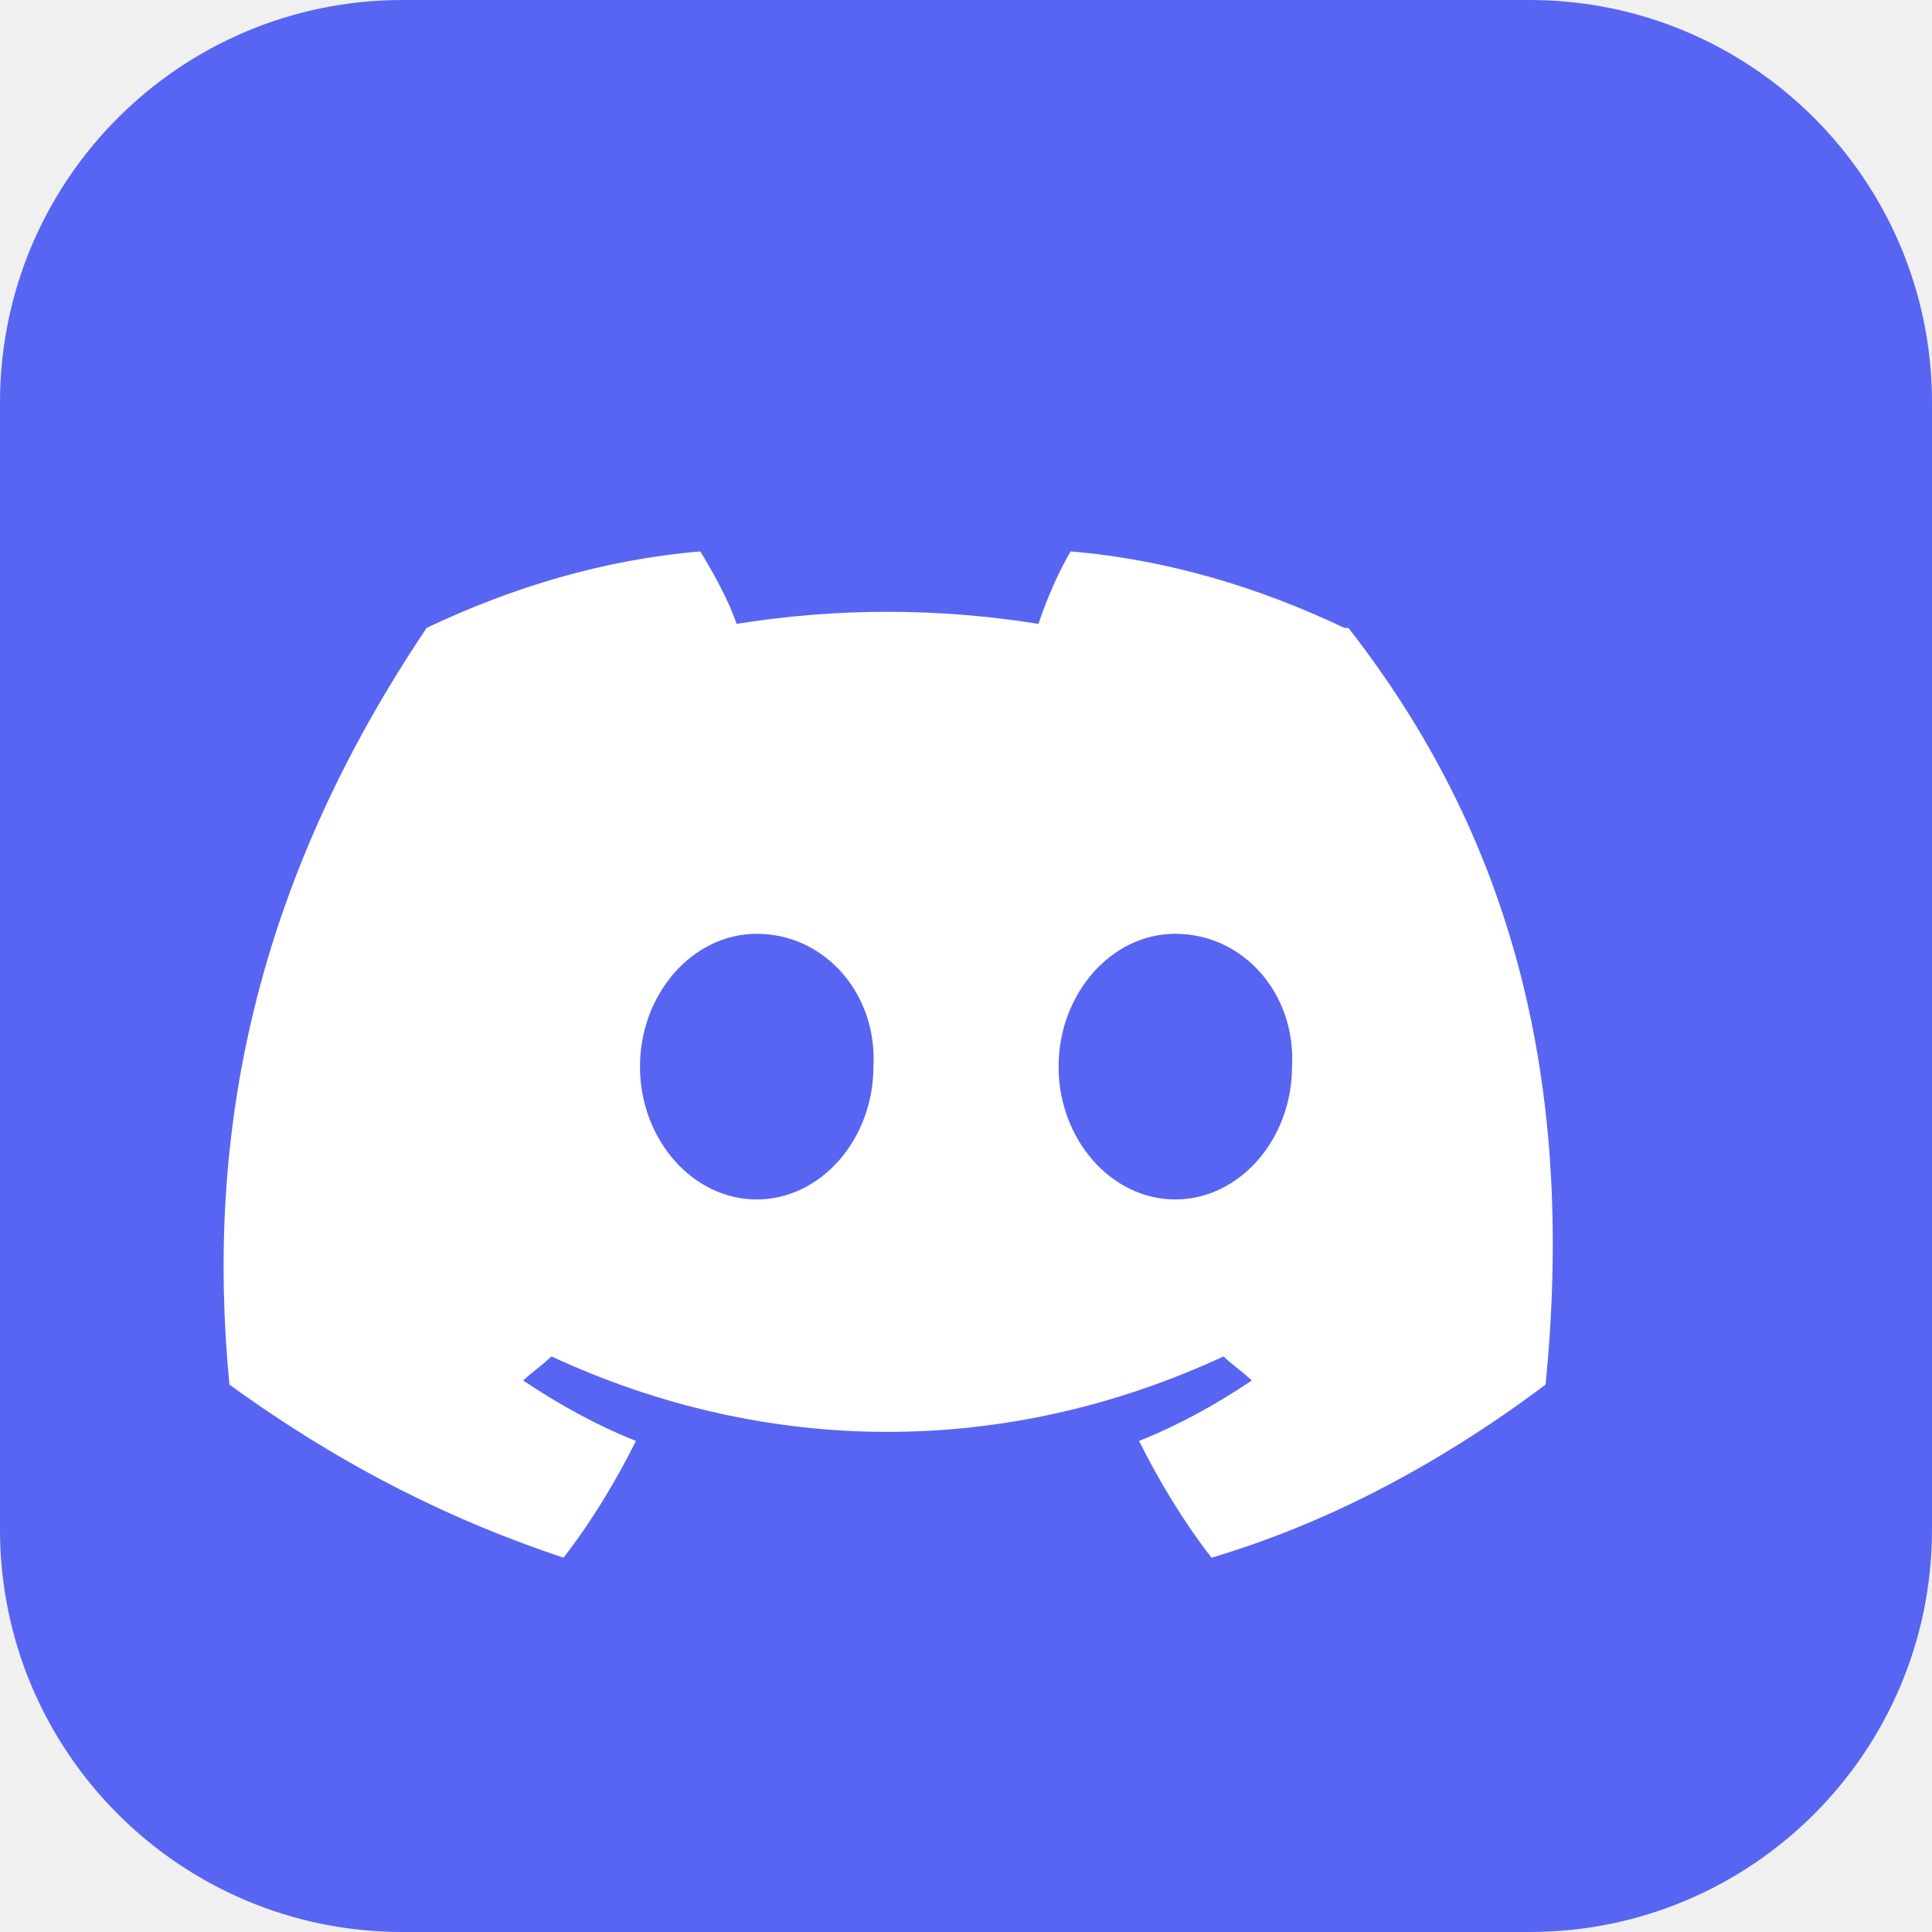
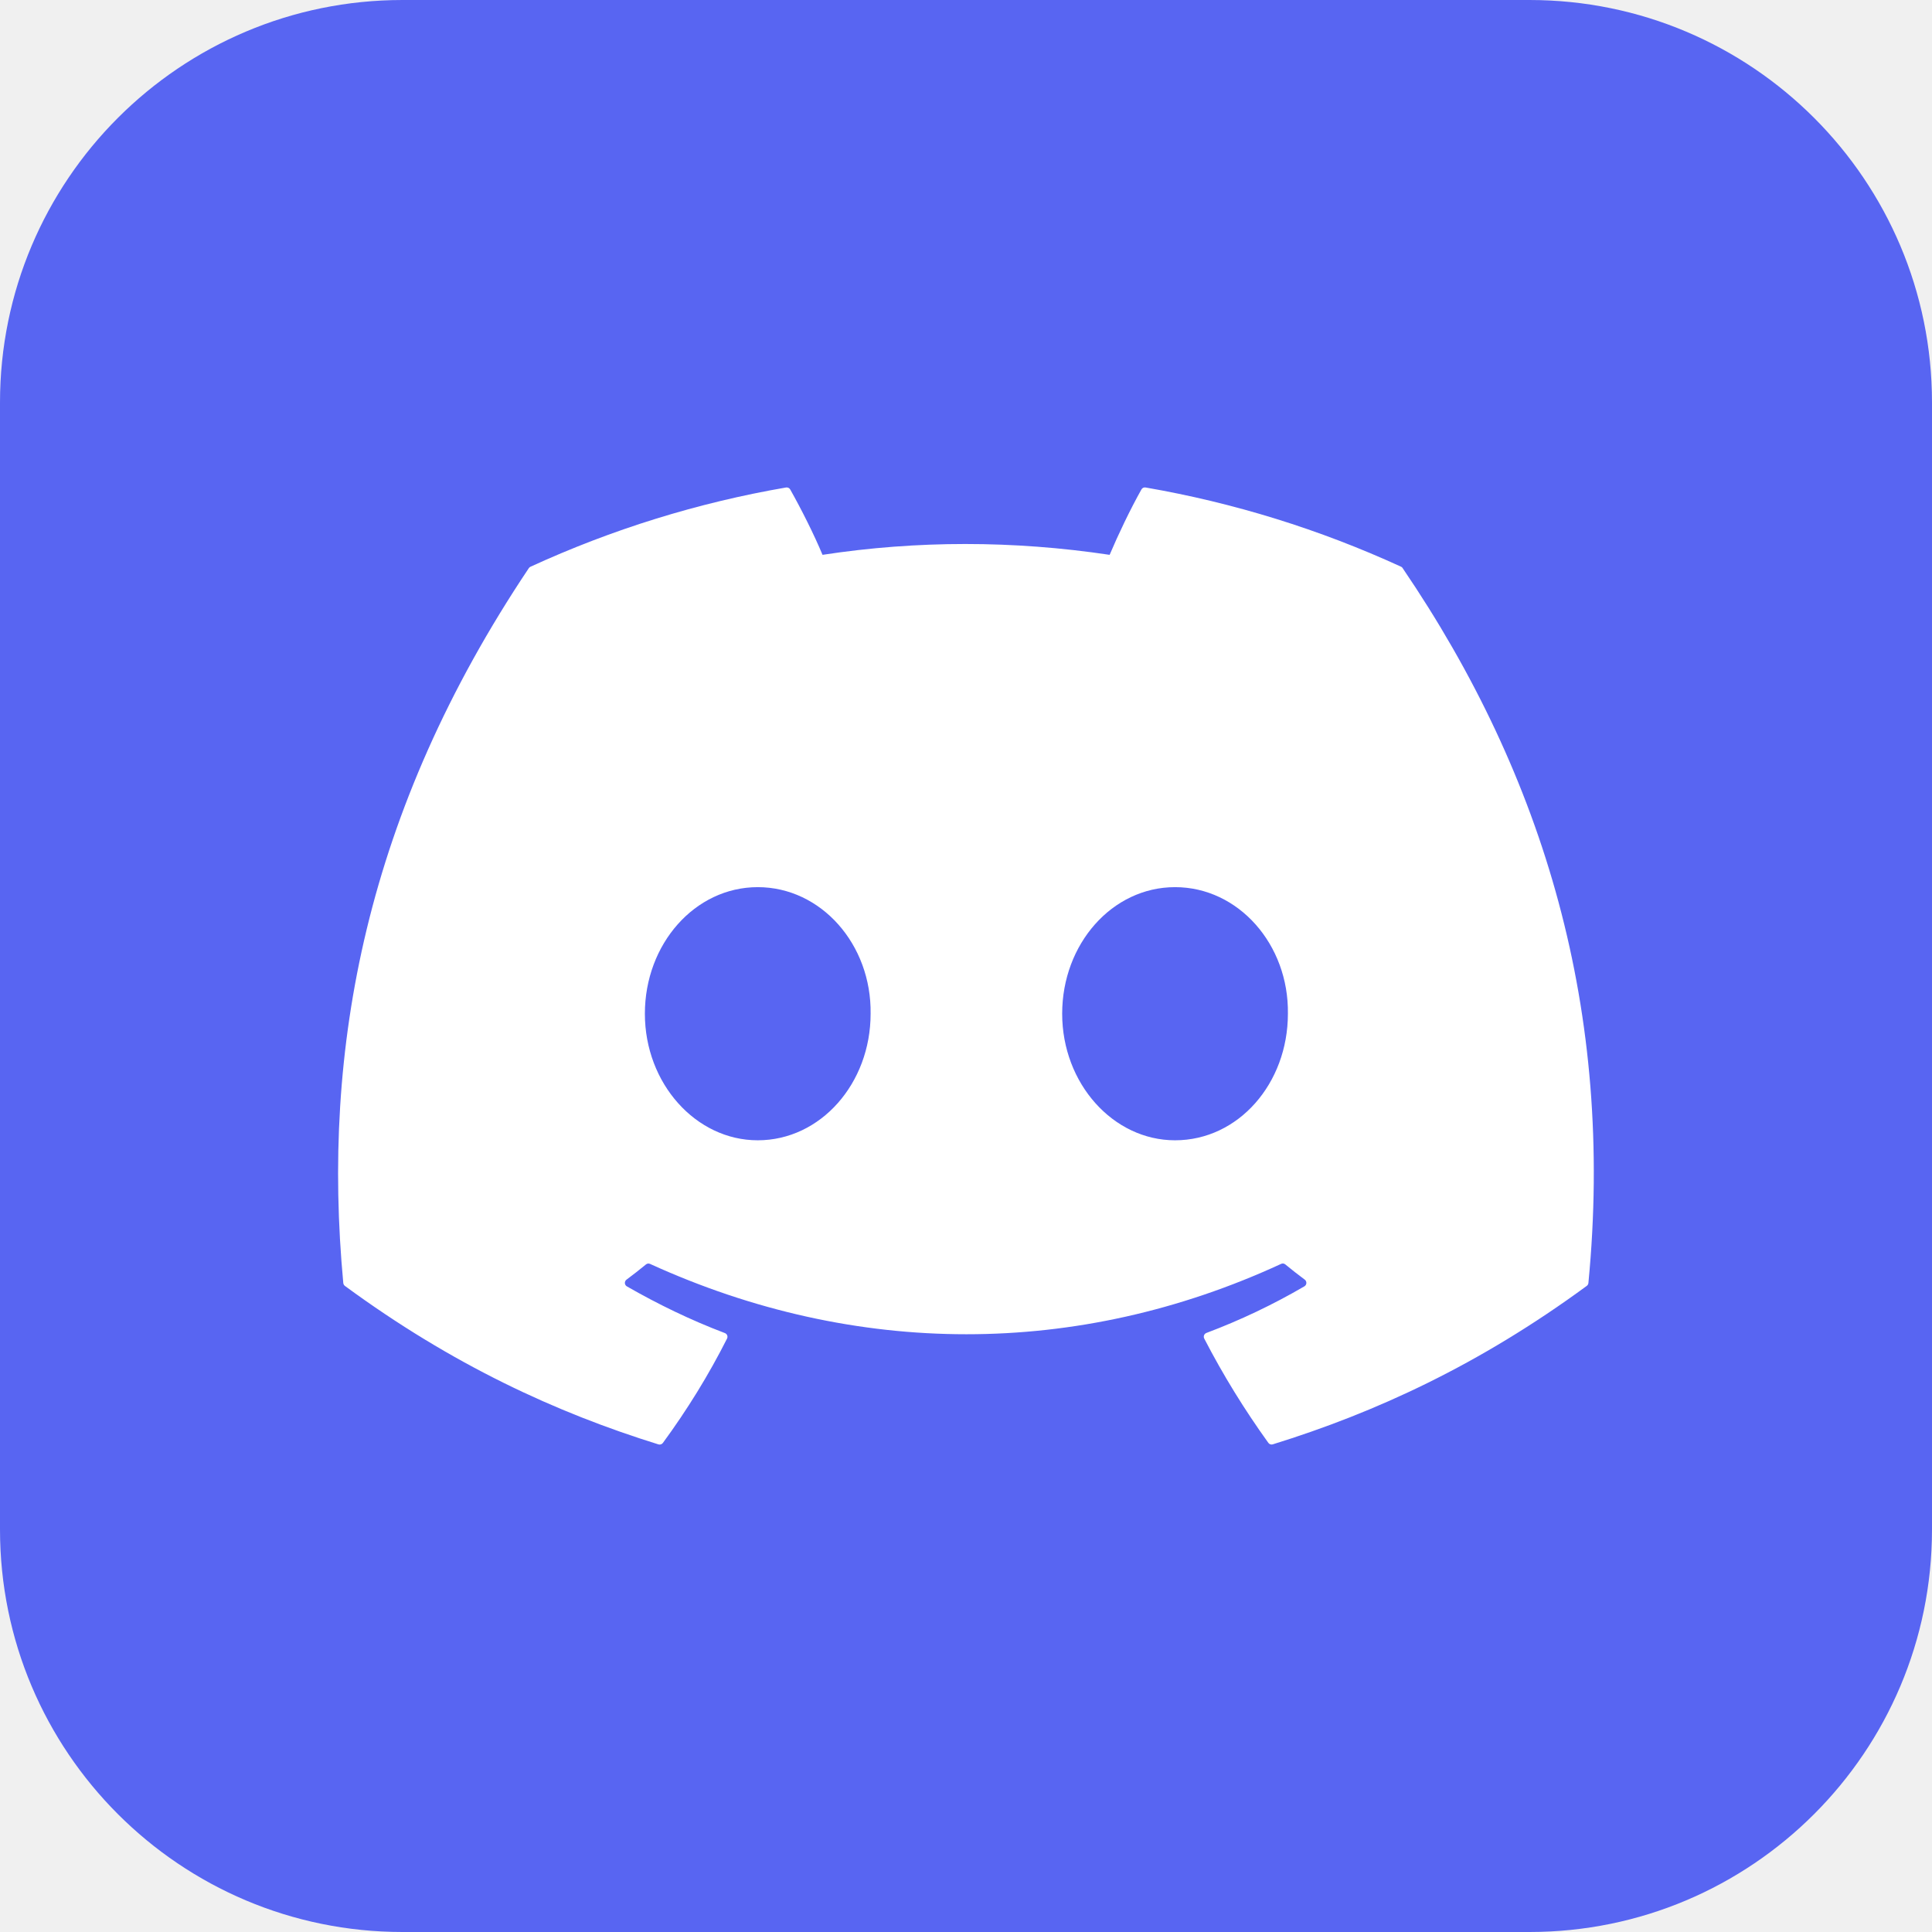
<svg xmlns="http://www.w3.org/2000/svg" viewBox="0 0 48 48" width="48" height="48">
  <rect width="48" height="48" rx="10" fill="#5865F2" />
-   <path fill="#fff" d="M33.4 15.6c-2.1-1-4.4-1.7-6.8-1.9-.3.5-.6 1.2-.8 1.8-2.5-.4-5-.4-7.5 0-.2-.6-.6-1.3-.9-1.8-2.4.2-4.7.9-6.8 1.9-4.3 6.4-5.5 12.6-4.9 18.8 2.9 2.1 5.6 3.4 8.3 4.3.7-.9 1.3-1.9 1.8-2.9-1-.4-1.9-.9-2.8-1.5.2-.2.5-.4.7-.6 5.4 2.5 11.3 2.5 16.7 0 .2.2.5.4.7.6-.9.6-1.8 1.1-2.8 1.5.5 1 1.1 2 1.8 2.9 2.7-.8 5.5-2.2 8.3-4.3.7-7.1-.6-13.3-4.9-18.8zM18.8 29.8c-1.6 0-2.9-1.5-2.9-3.3 0-1.8 1.3-3.3 2.9-3.3 1.7 0 3 1.5 2.9 3.3 0 1.8-1.3 3.3-2.9 3.3zm10.4 0c-1.6 0-2.9-1.5-2.9-3.3 0-1.8 1.3-3.3 2.9-3.3 1.7 0 3 1.5 2.9 3.3 0 1.8-1.3 3.3-2.9 3.3z" />
+   <g transform="translate(8.4, 8.4) scale(1.3)">
+     <path fill="#ffffff" d="M20.317 4.37a19.791 19.791 0 00-4.885-1.515.074.074 0 00-.079.037c-.211.375-.445.865-.608 1.25-1.845-.276-3.68-.276-5.487 0-.164-.393-.406-.874-.618-1.25a.077.077 0 00-.079-.037 19.736 19.736 0 00-4.885 1.515.07.07 0 00-.032.028C.533 9.046-.319 13.58.099 18.058a.082.082 0 00.031.056c2.053 1.508 4.041 2.423 5.993 3.029a.078.078 0 00.084-.028c.462-.63.873-1.295 1.226-1.994a.076.076 0 00-.042-.106c-.653-.248-1.274-.549-1.872-.892a.077.077 0 01-.008-.128c.126-.094.252-.192.372-.291a.074.074 0 01.078-.011c3.928 1.793 8.18 1.793 12.061 0a.074.074 0 01.079.009c.12.099.246.198.373.292a.077.077 0 01-.007.128 12.299 12.299 0 01-1.873.891.077.077 0 00-.041.107c.36.698.772 1.363 1.225 1.993a.076.076 0 00.084.029c1.961-.607 3.95-1.522 6.002-3.029a.078.078 0 00.031-.055c.5-5.177-.838-9.674-3.549-13.66a.061.061 0 00-.031-.029zM8.02 15.331c-1.183 0-2.157-1.086-2.157-2.419 0-1.333.956-2.419 2.157-2.419 1.211 0 2.176 1.095 2.157 2.419 0 1.333-.956 2.419-2.157 2.419zm7.975 0c-1.183 0-2.157-1.086-2.157-2.419 0-1.333.955-2.419 2.157-2.419 1.211 0 2.176 1.095 2.157 2.419 0 1.333-.946 2.419-2.157 2.419Z" />
+   </g>
</svg>
